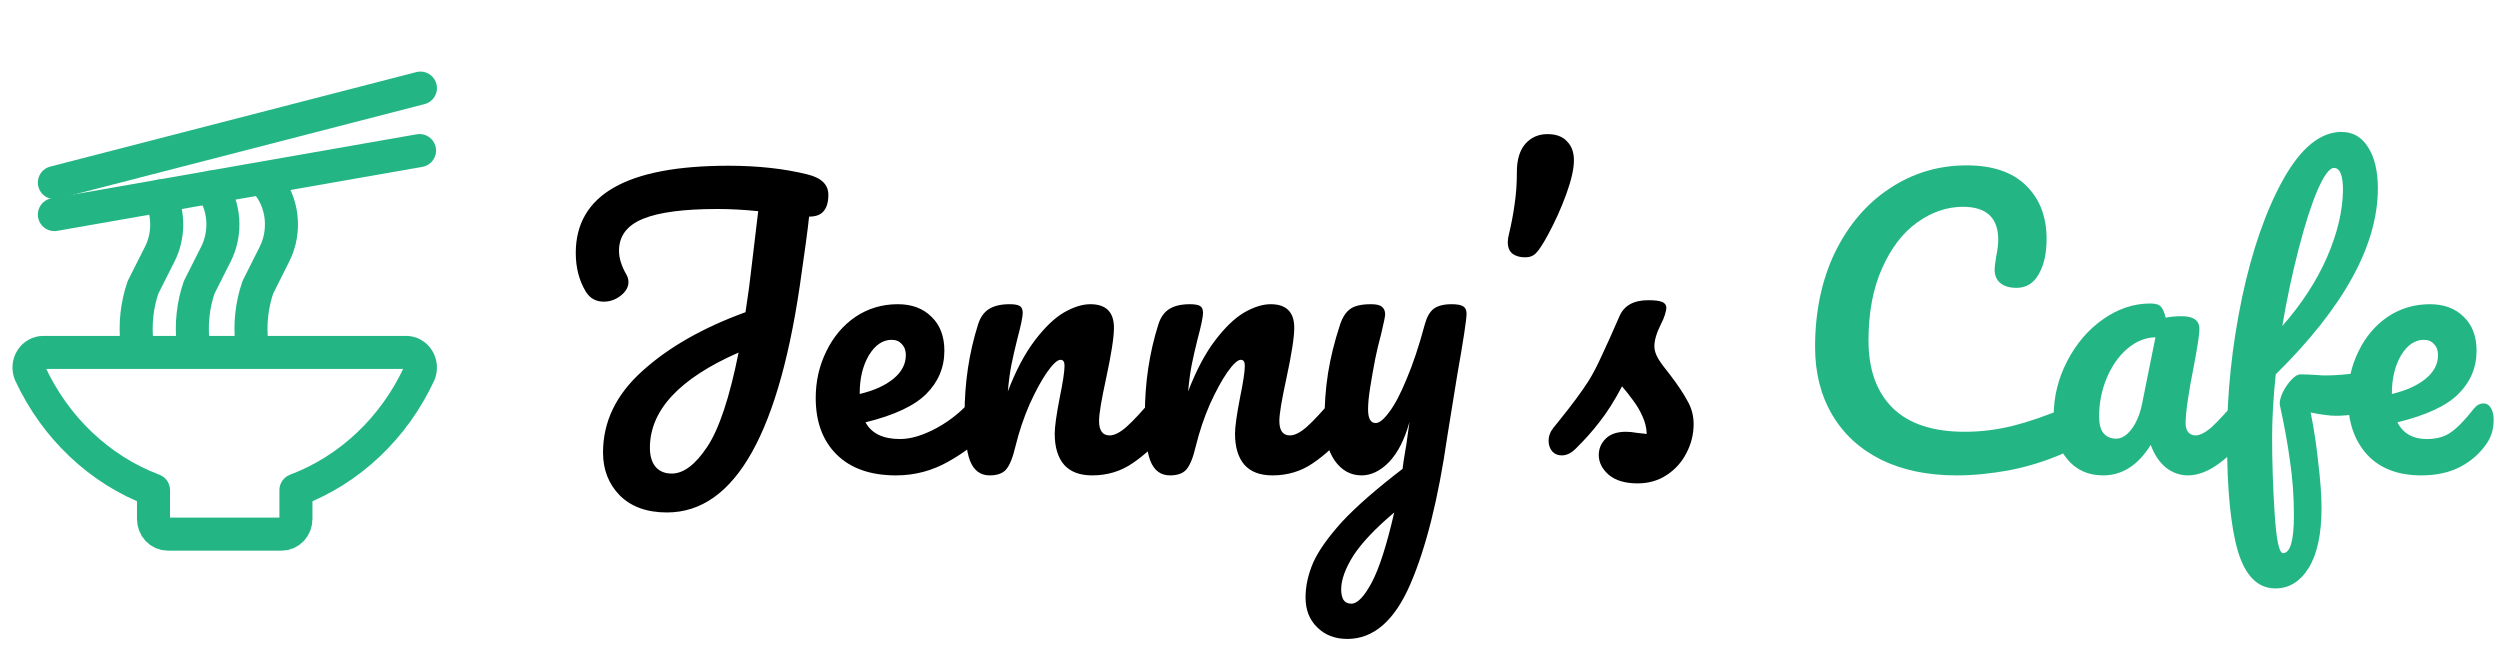
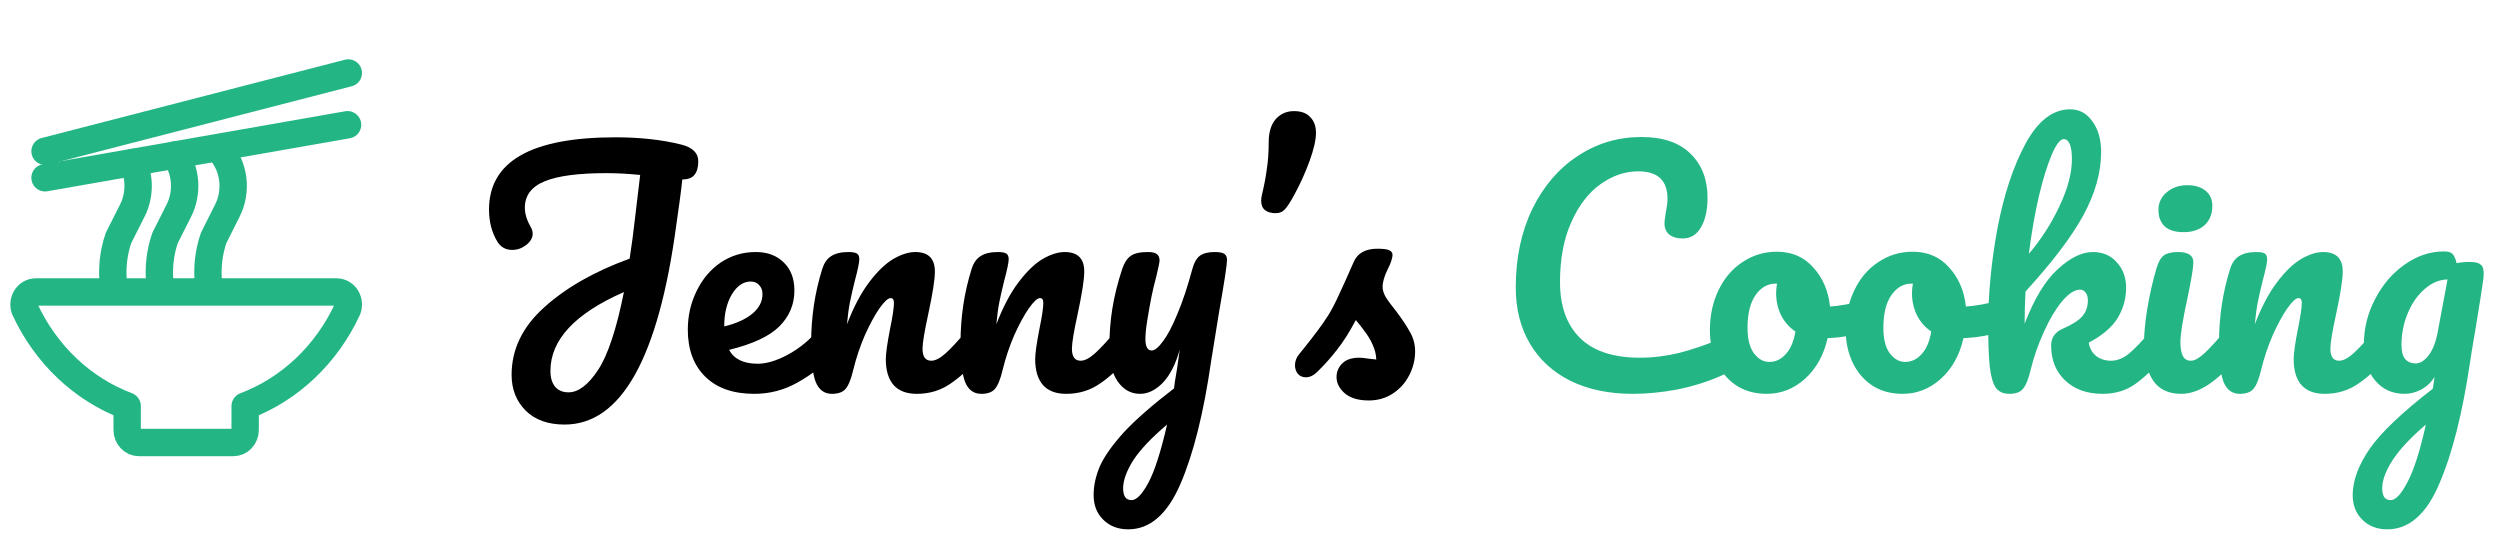
- <svg xmlns="http://www.w3.org/2000/svg" width="227" height="59" viewBox="0 0 227 59" fill="none">
-   <path d="M75.215 17.689C75.215 18.349 75.072 18.844 74.785 19.174C74.522 19.504 74.082 19.669 73.466 19.669C73.421 20.131 73.323 20.934 73.168 22.078C72.948 23.618 72.828 24.476 72.805 24.652C70.847 39.238 66.766 46.531 60.562 46.531C58.736 46.531 57.306 46.014 56.273 44.98C55.261 43.946 54.755 42.648 54.755 41.086C54.755 38.292 55.943 35.828 58.319 33.694C60.694 31.538 63.819 29.756 67.691 28.348C67.933 26.786 68.12 25.389 68.251 24.157L68.846 19.174C67.525 19.042 66.293 18.976 65.15 18.976C62.092 18.976 59.837 19.273 58.385 19.867C56.932 20.461 56.206 21.429 56.206 22.771C56.206 23.431 56.426 24.146 56.867 24.916C56.998 25.136 57.065 25.367 57.065 25.609C57.065 26.071 56.822 26.489 56.339 26.863C55.877 27.215 55.37 27.391 54.821 27.391C54.117 27.391 53.578 27.094 53.203 26.5C52.587 25.488 52.279 24.311 52.279 22.969C52.279 17.689 56.9 15.049 66.139 15.049C68.823 15.049 71.222 15.313 73.334 15.841C74.588 16.149 75.215 16.765 75.215 17.689ZM60.992 43C62.069 43 63.148 42.186 64.225 40.558C65.303 38.93 66.249 36.081 67.064 32.011C61.696 34.365 59.011 37.247 59.011 40.657C59.011 41.405 59.188 41.988 59.539 42.406C59.892 42.802 60.376 43 60.992 43ZM89.281 35.641C89.567 35.641 89.787 35.773 89.941 36.037C90.117 36.301 90.204 36.664 90.204 37.126C90.204 38.006 89.996 38.688 89.578 39.172C88.763 40.162 87.609 41.075 86.112 41.911C84.638 42.747 83.055 43.165 81.361 43.165C79.05 43.165 77.257 42.538 75.981 41.284C74.706 40.03 74.067 38.314 74.067 36.136C74.067 34.618 74.386 33.21 75.025 31.912C75.662 30.592 76.543 29.547 77.665 28.777C78.808 28.007 80.096 27.622 81.525 27.622C82.802 27.622 83.825 28.007 84.594 28.777C85.365 29.525 85.749 30.548 85.749 31.846C85.749 33.364 85.2 34.673 84.1 35.773C83.022 36.851 81.184 37.709 78.588 38.347C79.138 39.359 80.183 39.865 81.724 39.865C82.713 39.865 83.835 39.524 85.09 38.842C86.365 38.138 87.466 37.225 88.389 36.103C88.653 35.795 88.951 35.641 89.281 35.641ZM80.965 30.856C80.15 30.856 79.457 31.329 78.885 32.275C78.335 33.221 78.061 34.365 78.061 35.707V35.773C79.359 35.465 80.382 35.003 81.129 34.387C81.877 33.771 82.251 33.056 82.251 32.242C82.251 31.824 82.13 31.494 81.888 31.252C81.668 30.988 81.361 30.856 80.965 30.856ZM89.861 43.165C89.025 43.165 88.431 42.725 88.079 41.845C87.749 40.965 87.584 39.557 87.584 37.621C87.584 34.761 87.991 32.044 88.805 29.47C89.003 28.832 89.322 28.37 89.762 28.084C90.224 27.776 90.862 27.622 91.676 27.622C92.116 27.622 92.424 27.677 92.6 27.787C92.776 27.897 92.864 28.106 92.864 28.414C92.864 28.766 92.699 29.558 92.369 30.79C92.149 31.67 91.973 32.44 91.841 33.1C91.709 33.76 91.599 34.574 91.511 35.542C92.237 33.65 93.051 32.11 93.953 30.922C94.855 29.734 95.735 28.887 96.593 28.381C97.473 27.875 98.276 27.622 99.002 27.622C100.432 27.622 101.147 28.337 101.147 29.767C101.147 30.625 100.905 32.176 100.421 34.42C100.003 36.334 99.794 37.599 99.794 38.215C99.794 39.095 100.113 39.535 100.751 39.535C101.191 39.535 101.708 39.271 102.302 38.743C102.918 38.193 103.732 37.313 104.744 36.103C105.008 35.795 105.305 35.641 105.635 35.641C105.921 35.641 106.141 35.773 106.295 36.037C106.471 36.301 106.559 36.664 106.559 37.126C106.559 38.006 106.35 38.688 105.932 39.172C104.986 40.338 103.963 41.295 102.863 42.043C101.785 42.791 100.553 43.165 99.167 43.165C98.045 43.165 97.198 42.846 96.626 42.208C96.054 41.548 95.768 40.602 95.768 39.37C95.768 38.754 95.922 37.654 96.23 36.07C96.516 34.684 96.659 33.727 96.659 33.199C96.659 32.847 96.538 32.671 96.296 32.671C96.01 32.671 95.603 33.045 95.075 33.793C94.569 34.519 94.041 35.487 93.491 36.697C92.963 37.907 92.534 39.183 92.204 40.525C91.962 41.559 91.676 42.263 91.346 42.637C91.038 42.989 90.543 43.165 89.861 43.165ZM106.232 43.165C105.396 43.165 104.802 42.725 104.45 41.845C104.12 40.965 103.955 39.557 103.955 37.621C103.955 34.761 104.362 32.044 105.176 29.47C105.374 28.832 105.693 28.37 106.133 28.084C106.595 27.776 107.233 27.622 108.047 27.622C108.487 27.622 108.795 27.677 108.971 27.787C109.147 27.897 109.235 28.106 109.235 28.414C109.235 28.766 109.07 29.558 108.74 30.79C108.52 31.67 108.344 32.44 108.212 33.1C108.08 33.76 107.97 34.574 107.882 35.542C108.608 33.65 109.422 32.11 110.324 30.922C111.226 29.734 112.106 28.887 112.964 28.381C113.844 27.875 114.647 27.622 115.373 27.622C116.803 27.622 117.518 28.337 117.518 29.767C117.518 30.625 117.276 32.176 116.792 34.42C116.374 36.334 116.165 37.599 116.165 38.215C116.165 39.095 116.484 39.535 117.122 39.535C117.562 39.535 118.079 39.271 118.673 38.743C119.289 38.193 120.103 37.313 121.115 36.103C121.379 35.795 121.676 35.641 122.006 35.641C122.292 35.641 122.512 35.773 122.666 36.037C122.842 36.301 122.93 36.664 122.93 37.126C122.93 38.006 122.721 38.688 122.303 39.172C121.357 40.338 120.334 41.295 119.234 42.043C118.156 42.791 116.924 43.165 115.538 43.165C114.416 43.165 113.569 42.846 112.997 42.208C112.425 41.548 112.139 40.602 112.139 39.37C112.139 38.754 112.293 37.654 112.601 36.07C112.887 34.684 113.03 33.727 113.03 33.199C113.03 32.847 112.909 32.671 112.667 32.671C112.381 32.671 111.974 33.045 111.446 33.793C110.94 34.519 110.412 35.487 109.862 36.697C109.334 37.907 108.905 39.183 108.575 40.525C108.333 41.559 108.047 42.263 107.717 42.637C107.409 42.989 106.914 43.165 106.232 43.165ZM131.81 27.622C132.316 27.622 132.668 27.688 132.866 27.82C133.064 27.952 133.163 28.172 133.163 28.48C133.163 29.008 132.877 30.889 132.305 34.123C131.799 37.225 131.502 39.062 131.414 39.634C130.6 45.288 129.478 49.765 128.048 53.065C126.618 56.365 124.715 58.015 122.339 58.015C121.217 58.015 120.304 57.663 119.6 56.959C118.896 56.277 118.544 55.375 118.544 54.253C118.544 53.219 118.775 52.163 119.237 51.085C119.721 50.007 120.601 48.764 121.877 47.356C123.175 45.97 125.001 44.375 127.355 42.571L127.454 41.812C127.608 40.998 127.784 39.832 127.982 38.314C127.542 39.898 126.926 41.108 126.134 41.944C125.342 42.758 124.506 43.165 123.626 43.165C122.636 43.165 121.822 42.714 121.184 41.812C120.568 40.888 120.26 39.744 120.26 38.38C120.26 36.73 120.37 35.223 120.59 33.859C120.81 32.473 121.173 31.01 121.679 29.47C121.899 28.81 122.207 28.337 122.603 28.051C122.999 27.765 123.626 27.622 124.484 27.622C124.968 27.622 125.298 27.699 125.474 27.853C125.672 28.007 125.771 28.238 125.771 28.546C125.771 28.722 125.65 29.316 125.408 30.328C125.188 31.142 125.012 31.879 124.88 32.539C124.704 33.441 124.55 34.31 124.418 35.146C124.286 35.96 124.22 36.631 124.22 37.159C124.22 37.995 124.451 38.413 124.913 38.413C125.243 38.413 125.65 38.083 126.134 37.423C126.64 36.763 127.168 35.762 127.718 34.42C128.29 33.078 128.84 31.428 129.368 29.47C129.544 28.81 129.808 28.337 130.16 28.051C130.534 27.765 131.084 27.622 131.81 27.622ZM122.702 54.814C123.252 54.814 123.868 54.176 124.55 52.9C125.232 51.624 125.914 49.501 126.596 46.531C124.902 47.961 123.67 49.259 122.9 50.425C122.152 51.613 121.778 52.647 121.778 53.527C121.778 53.901 121.844 54.209 121.976 54.451C122.13 54.693 122.372 54.814 122.702 54.814ZM138.491 23.365C138.007 23.365 137.622 23.255 137.336 23.035C137.05 22.815 136.907 22.463 136.907 21.979C136.907 21.781 136.94 21.55 137.006 21.286C137.248 20.274 137.424 19.339 137.534 18.481C137.666 17.623 137.732 16.666 137.732 15.61C137.732 14.51 137.985 13.663 138.491 13.069C139.019 12.475 139.69 12.178 140.504 12.178C141.296 12.178 141.89 12.398 142.286 12.838C142.704 13.256 142.913 13.828 142.913 14.554C142.913 15.324 142.682 16.347 142.22 17.623C141.758 18.899 141.197 20.142 140.537 21.352C140.097 22.166 139.745 22.705 139.481 22.969C139.239 23.233 138.909 23.365 138.491 23.365ZM148.699 43.891C147.555 43.891 146.675 43.627 146.059 43.099C145.465 42.571 145.168 41.977 145.168 41.317C145.168 40.745 145.377 40.25 145.795 39.832C146.213 39.414 146.829 39.205 147.643 39.205C147.929 39.205 148.259 39.238 148.633 39.304C149.029 39.348 149.326 39.381 149.524 39.403C149.502 38.831 149.37 38.292 149.128 37.786C148.908 37.28 148.622 36.796 148.27 36.334C147.918 35.85 147.588 35.432 147.28 35.08C146.598 36.378 145.916 37.456 145.234 38.314C144.574 39.172 143.848 39.986 143.056 40.756C142.66 41.152 142.242 41.35 141.802 41.35C141.45 41.35 141.164 41.229 140.944 40.987C140.724 40.723 140.614 40.404 140.614 40.03C140.614 39.59 140.768 39.183 141.076 38.809L141.505 38.281C142.715 36.785 143.628 35.553 144.244 34.585C144.64 33.947 145.036 33.188 145.432 32.308C145.85 31.428 146.389 30.229 147.049 28.711C147.467 27.743 148.336 27.259 149.656 27.259C150.272 27.259 150.701 27.314 150.943 27.424C151.185 27.534 151.306 27.71 151.306 27.952C151.306 28.084 151.262 28.293 151.174 28.579C151.086 28.865 150.965 29.151 150.811 29.437C150.415 30.229 150.217 30.9 150.217 31.45C150.217 31.78 150.327 32.143 150.547 32.539C150.789 32.935 151.152 33.43 151.636 34.024C152.34 34.948 152.868 35.74 153.22 36.4C153.594 37.038 153.781 37.742 153.781 38.512C153.781 39.436 153.561 40.316 153.121 41.152C152.703 41.966 152.109 42.626 151.339 43.132C150.569 43.638 149.689 43.891 148.699 43.891Z" fill="black" />
-   <path d="M177.646 43.165C175.028 43.165 172.751 42.692 170.815 41.746C168.879 40.778 167.394 39.414 166.36 37.654C165.326 35.894 164.809 33.848 164.809 31.516C164.809 28.282 165.414 25.411 166.624 22.903C167.856 20.395 169.517 18.459 171.607 17.095C173.697 15.709 176.018 15.016 178.57 15.016C180.946 15.016 182.75 15.632 183.982 16.864C185.214 18.074 185.83 19.68 185.83 21.682C185.83 23.024 185.588 24.102 185.104 24.916C184.642 25.73 183.971 26.137 183.091 26.137C182.475 26.137 181.991 25.994 181.639 25.708C181.287 25.422 181.111 25.004 181.111 24.454C181.111 24.256 181.155 23.893 181.243 23.365C181.375 22.705 181.441 22.177 181.441 21.781C181.441 19.779 180.374 18.778 178.24 18.778C176.788 18.778 175.402 19.251 174.082 20.197C172.762 21.143 171.695 22.54 170.881 24.388C170.067 26.214 169.66 28.392 169.66 30.922C169.66 33.562 170.397 35.608 171.871 37.06C173.345 38.49 175.523 39.205 178.405 39.205C179.835 39.205 181.276 39.029 182.728 38.677C184.202 38.303 185.83 37.742 187.612 36.994C187.942 36.862 188.217 36.796 188.437 36.796C188.789 36.796 189.053 36.928 189.229 37.192C189.405 37.456 189.493 37.797 189.493 38.215C189.493 39.557 188.767 40.547 187.315 41.185C185.753 41.867 184.125 42.373 182.431 42.703C180.759 43.011 179.164 43.165 177.646 43.165ZM190.963 43.165C189.599 43.165 188.51 42.67 187.696 41.68C186.882 40.69 186.475 39.392 186.475 37.786C186.475 36.026 186.882 34.365 187.696 32.803C188.51 31.219 189.588 29.954 190.93 29.008C192.294 28.04 193.735 27.556 195.253 27.556C195.737 27.556 196.056 27.655 196.21 27.853C196.386 28.029 196.529 28.359 196.639 28.843C197.101 28.755 197.585 28.711 198.091 28.711C199.169 28.711 199.708 29.096 199.708 29.866C199.708 30.328 199.543 31.428 199.213 33.166C198.707 35.696 198.454 37.456 198.454 38.446C198.454 38.776 198.531 39.04 198.685 39.238C198.861 39.436 199.081 39.535 199.345 39.535C199.763 39.535 200.269 39.271 200.863 38.743C201.457 38.193 202.26 37.313 203.272 36.103C203.536 35.795 203.833 35.641 204.163 35.641C204.449 35.641 204.669 35.773 204.823 36.037C204.999 36.301 205.087 36.664 205.087 37.126C205.087 38.006 204.878 38.688 204.46 39.172C203.558 40.294 202.601 41.24 201.589 42.01C200.577 42.78 199.598 43.165 198.652 43.165C197.926 43.165 197.255 42.923 196.639 42.439C196.045 41.933 195.594 41.251 195.286 40.393C194.142 42.241 192.701 43.165 190.963 43.165ZM192.151 39.832C192.635 39.832 193.097 39.546 193.537 38.974C193.977 38.402 194.296 37.643 194.494 36.697L195.715 30.625C194.791 30.647 193.933 30.999 193.141 31.681C192.371 32.341 191.755 33.221 191.293 34.321C190.831 35.421 190.6 36.587 190.6 37.819C190.6 38.501 190.732 39.007 190.996 39.337C191.282 39.667 191.667 39.832 192.151 39.832ZM215.25 33.76C215.866 33.76 216.174 34.222 216.174 35.146C216.174 36.884 214.81 37.753 212.082 37.753C211.554 37.753 210.795 37.654 209.805 37.456C210.091 38.82 210.322 40.338 210.498 42.01C210.696 43.66 210.795 45.024 210.795 46.102C210.795 48.478 210.41 50.293 209.64 51.547C208.87 52.801 207.858 53.428 206.604 53.428C205.02 53.428 203.887 52.306 203.205 50.062C202.545 47.818 202.215 44.43 202.215 39.898C202.215 35.674 202.666 31.395 203.568 27.061C204.492 22.705 205.746 19.108 207.33 16.27C208.936 13.41 210.696 11.98 212.61 11.98C213.644 11.98 214.447 12.442 215.019 13.366C215.613 14.29 215.91 15.533 215.91 17.095C215.91 22.265 212.819 27.897 206.637 33.991C206.417 36.147 206.307 38.039 206.307 39.667C206.307 41.933 206.384 44.254 206.538 46.63C206.692 49.028 206.945 50.227 207.297 50.227C207.957 50.227 208.287 49.083 208.287 46.795C208.287 45.079 208.166 43.418 207.924 41.812C207.704 40.206 207.396 38.512 207 36.73C206.978 36.444 207.066 36.081 207.264 35.641C207.484 35.201 207.748 34.816 208.056 34.486C208.364 34.156 208.639 33.991 208.881 33.991C209.321 33.991 209.849 34.013 210.465 34.057C210.663 34.079 210.894 34.09 211.158 34.09C212.038 34.09 213.017 34.013 214.095 33.859C214.271 33.837 214.458 33.815 214.656 33.793C214.854 33.771 215.052 33.76 215.25 33.76ZM211.917 15.247C211.521 15.247 211.026 15.918 210.432 17.26C209.86 18.602 209.288 20.384 208.716 22.606C208.144 24.806 207.649 27.138 207.231 29.602C208.991 27.6 210.344 25.521 211.29 23.365C212.236 21.187 212.72 19.152 212.742 17.26C212.742 15.918 212.467 15.247 211.917 15.247ZM225.499 36.631C225.785 36.631 226.005 36.763 226.159 37.027C226.335 37.291 226.423 37.654 226.423 38.116C226.423 38.908 226.236 39.59 225.862 40.162C225.246 41.108 224.432 41.845 223.42 42.373C222.43 42.901 221.242 43.165 219.856 43.165C217.744 43.165 216.105 42.538 214.939 41.284C213.773 40.008 213.19 38.292 213.19 36.136C213.19 34.618 213.509 33.21 214.147 31.912C214.785 30.592 215.665 29.547 216.787 28.777C217.931 28.007 219.218 27.622 220.648 27.622C221.924 27.622 222.947 28.007 223.717 28.777C224.487 29.525 224.872 30.548 224.872 31.846C224.872 33.364 224.322 34.673 223.222 35.773C222.144 36.851 220.296 37.709 217.678 38.347C218.206 39.359 219.097 39.865 220.351 39.865C221.253 39.865 221.99 39.656 222.562 39.238C223.156 38.82 223.838 38.116 224.608 37.126C224.872 36.796 225.169 36.631 225.499 36.631ZM220.087 30.856C219.273 30.856 218.58 31.329 218.008 32.275C217.458 33.221 217.183 34.365 217.183 35.707V35.773C218.481 35.465 219.504 35.003 220.252 34.387C221 33.771 221.374 33.056 221.374 32.242C221.374 31.824 221.253 31.494 221.011 31.252C220.791 30.988 220.483 30.856 220.087 30.856Z" fill="#23B684" />
+ <svg xmlns="http://www.w3.org/2000/svg" width="274" height="59" viewBox="0 0 274 59" fill="none">
+   <path d="M76.531 17.689C76.531 18.349 76.388 18.844 76.102 19.174C75.838 19.504 75.398 19.669 74.782 19.669C74.738 20.131 74.639 20.934 74.485 22.078C74.265 23.618 74.144 24.476 74.122 24.652C72.164 39.238 68.083 46.531 61.879 46.531C60.053 46.531 58.623 46.014 57.589 44.98C56.577 43.946 56.071 42.648 56.071 41.086C56.071 38.292 57.259 35.828 59.635 33.694C62.011 31.538 65.135 29.756 69.007 28.348C69.249 26.786 69.436 25.389 69.568 24.157L70.162 19.174C68.842 19.042 67.61 18.976 66.466 18.976C63.408 18.976 61.153 19.273 59.701 19.867C58.249 20.461 57.523 21.429 57.523 22.771C57.523 23.431 57.743 24.146 58.183 24.916C58.315 25.136 58.381 25.367 58.381 25.609C58.381 26.071 58.139 26.489 57.655 26.863C57.193 27.215 56.687 27.391 56.137 27.391C55.433 27.391 54.894 27.094 54.52 26.5C53.904 25.488 53.596 24.311 53.596 22.969C53.596 17.689 58.216 15.049 67.456 15.049C70.14 15.049 72.538 15.313 74.65 15.841C75.904 16.149 76.531 16.765 76.531 17.689ZM62.308 43C63.386 43 64.464 42.186 65.542 40.558C66.62 38.93 67.566 36.081 68.38 32.011C63.012 34.365 60.328 37.247 60.328 40.657C60.328 41.405 60.504 41.988 60.856 42.406C61.208 42.802 61.692 43 62.308 43ZM90.597 35.641C90.883 35.641 91.103 35.773 91.257 36.037C91.433 36.301 91.521 36.664 91.521 37.126C91.521 38.006 91.312 38.688 90.894 39.172C90.08 40.162 88.925 41.075 87.429 41.911C85.955 42.747 84.371 43.165 82.677 43.165C80.367 43.165 78.574 42.538 77.298 41.284C76.022 40.03 75.384 38.314 75.384 36.136C75.384 34.618 75.703 33.21 76.341 31.912C76.979 30.592 77.859 29.547 78.981 28.777C80.125 28.007 81.412 27.622 82.842 27.622C84.118 27.622 85.141 28.007 85.911 28.777C86.681 29.525 87.066 30.548 87.066 31.846C87.066 33.364 86.516 34.673 85.416 35.773C84.338 36.851 82.501 37.709 79.905 38.347C80.455 39.359 81.5 39.865 83.04 39.865C84.03 39.865 85.152 39.524 86.406 38.842C87.682 38.138 88.782 37.225 89.706 36.103C89.97 35.795 90.267 35.641 90.597 35.641ZM82.281 30.856C81.467 30.856 80.774 31.329 80.202 32.275C79.652 33.221 79.377 34.365 79.377 35.707V35.773C80.675 35.465 81.698 35.003 82.446 34.387C83.194 33.771 83.568 33.056 83.568 32.242C83.568 31.824 83.447 31.494 83.205 31.252C82.985 30.988 82.677 30.856 82.281 30.856ZM91.177 43.165C90.341 43.165 89.748 42.725 89.395 41.845C89.066 40.965 88.9 39.557 88.9 37.621C88.9 34.761 89.308 32.044 90.121 29.47C90.32 28.832 90.638 28.37 91.079 28.084C91.54 27.776 92.178 27.622 92.993 27.622C93.433 27.622 93.74 27.677 93.916 27.787C94.093 27.897 94.18 28.106 94.18 28.414C94.18 28.766 94.016 29.558 93.686 30.79C93.466 31.67 93.29 32.44 93.157 33.1C93.025 33.76 92.915 34.574 92.828 35.542C93.553 33.65 94.368 32.11 95.269 30.922C96.171 29.734 97.052 28.887 97.909 28.381C98.79 27.875 99.593 27.622 100.318 27.622C101.748 27.622 102.463 28.337 102.463 29.767C102.463 30.625 102.221 32.176 101.737 34.42C101.319 36.334 101.11 37.599 101.11 38.215C101.11 39.095 101.429 39.535 102.067 39.535C102.507 39.535 103.024 39.271 103.618 38.743C104.234 38.193 105.048 37.313 106.06 36.103C106.324 35.795 106.621 35.641 106.951 35.641C107.237 35.641 107.457 35.773 107.611 36.037C107.787 36.301 107.875 36.664 107.875 37.126C107.875 38.006 107.666 38.688 107.248 39.172C106.302 40.338 105.279 41.295 104.179 42.043C103.101 42.791 101.869 43.165 100.483 43.165C99.362 43.165 98.514 42.846 97.942 42.208C97.371 41.548 97.085 40.602 97.085 39.37C97.085 38.754 97.239 37.654 97.546 36.07C97.832 34.684 97.975 33.727 97.975 33.199C97.975 32.847 97.855 32.671 97.612 32.671C97.326 32.671 96.919 33.045 96.391 33.793C95.885 34.519 95.358 35.487 94.808 36.697C94.279 37.907 93.85 39.183 93.52 40.525C93.278 41.559 92.993 42.263 92.662 42.637C92.355 42.989 91.859 43.165 91.177 43.165ZM107.549 43.165C106.713 43.165 106.119 42.725 105.767 41.845C105.437 40.965 105.272 39.557 105.272 37.621C105.272 34.761 105.679 32.044 106.493 29.47C106.691 28.832 107.01 28.37 107.45 28.084C107.912 27.776 108.55 27.622 109.364 27.622C109.804 27.622 110.112 27.677 110.288 27.787C110.464 27.897 110.552 28.106 110.552 28.414C110.552 28.766 110.387 29.558 110.057 30.79C109.837 31.67 109.661 32.44 109.529 33.1C109.397 33.76 109.287 34.574 109.199 35.542C109.925 33.65 110.739 32.11 111.641 30.922C112.543 29.734 113.423 28.887 114.281 28.381C115.161 27.875 115.964 27.622 116.69 27.622C118.12 27.622 118.835 28.337 118.835 29.767C118.835 30.625 118.593 32.176 118.109 34.42C117.691 36.334 117.482 37.599 117.482 38.215C117.482 39.095 117.801 39.535 118.439 39.535C118.879 39.535 119.396 39.271 119.99 38.743C120.606 38.193 121.42 37.313 122.432 36.103C122.696 35.795 122.993 35.641 123.323 35.641C123.609 35.641 123.829 35.773 123.983 36.037C124.159 36.301 124.247 36.664 124.247 37.126C124.247 38.006 124.038 38.688 123.62 39.172C122.674 40.338 121.651 41.295 120.551 42.043C119.473 42.791 118.241 43.165 116.855 43.165C115.733 43.165 114.886 42.846 114.314 42.208C113.742 41.548 113.456 40.602 113.456 39.37C113.456 38.754 113.61 37.654 113.918 36.07C114.204 34.684 114.347 33.727 114.347 33.199C114.347 32.847 114.226 32.671 113.984 32.671C113.698 32.671 113.291 33.045 112.763 33.793C112.257 34.519 111.729 35.487 111.179 36.697C110.651 37.907 110.222 39.183 109.892 40.525C109.65 41.559 109.364 42.263 109.034 42.637C108.726 42.989 108.231 43.165 107.549 43.165ZM133.127 27.622C133.633 27.622 133.985 27.688 134.183 27.82C134.381 27.952 134.48 28.172 134.48 28.48C134.48 29.008 134.194 30.889 133.622 34.123C133.116 37.225 132.819 39.062 132.731 39.634C131.917 45.288 130.795 49.765 129.365 53.065C127.935 56.365 126.032 58.015 123.656 58.015C122.534 58.015 121.621 57.663 120.917 56.959C120.213 56.277 119.861 55.375 119.861 54.253C119.861 53.219 120.092 52.163 120.554 51.085C121.038 50.007 121.918 48.764 123.194 47.356C124.492 45.97 126.318 44.375 128.672 42.571L128.771 41.812C128.925 40.998 129.101 39.832 129.299 38.314C128.859 39.898 128.243 41.108 127.451 41.944C126.659 42.758 125.823 43.165 124.943 43.165C123.953 43.165 123.139 42.714 122.501 41.812C121.885 40.888 121.577 39.744 121.577 38.38C121.577 36.73 121.687 35.223 121.907 33.859C122.127 32.473 122.49 31.01 122.996 29.47C123.216 28.81 123.524 28.337 123.92 28.051C124.316 27.765 124.943 27.622 125.801 27.622C126.285 27.622 126.615 27.699 126.791 27.853C126.989 28.007 127.088 28.238 127.088 28.546C127.088 28.722 126.967 29.316 126.725 30.328C126.505 31.142 126.329 31.879 126.197 32.539C126.021 33.441 125.867 34.31 125.735 35.146C125.603 35.96 125.537 36.631 125.537 37.159C125.537 37.995 125.768 38.413 126.23 38.413C126.56 38.413 126.967 38.083 127.451 37.423C127.957 36.763 128.485 35.762 129.035 34.42C129.607 33.078 130.157 31.428 130.685 29.47C130.861 28.81 131.125 28.337 131.477 28.051C131.851 27.765 132.401 27.622 133.127 27.622ZM124.019 54.814C124.569 54.814 125.185 54.176 125.867 52.9C126.549 51.624 127.231 49.501 127.913 46.531C126.219 47.961 124.987 49.259 124.217 50.425C123.469 51.613 123.095 52.647 123.095 53.527C123.095 53.901 123.161 54.209 123.293 54.451C123.447 54.693 123.689 54.814 124.019 54.814ZM139.808 23.365C139.324 23.365 138.939 23.255 138.653 23.035C138.367 22.815 138.224 22.463 138.224 21.979C138.224 21.781 138.257 21.55 138.323 21.286C138.565 20.274 138.741 19.339 138.851 18.481C138.983 17.623 139.049 16.666 139.049 15.61C139.049 14.51 139.302 13.663 139.808 13.069C140.336 12.475 141.007 12.178 141.821 12.178C142.613 12.178 143.207 12.398 143.603 12.838C144.021 13.256 144.23 13.828 144.23 14.554C144.23 15.324 143.999 16.347 143.537 17.623C143.075 18.899 142.514 20.142 141.854 21.352C141.414 22.166 141.062 22.705 140.798 22.969C140.556 23.233 140.226 23.365 139.808 23.365ZM150.015 43.891C148.871 43.891 147.991 43.627 147.375 43.099C146.781 42.571 146.484 41.977 146.484 41.317C146.484 40.745 146.693 40.25 147.111 39.832C147.529 39.414 148.145 39.205 148.959 39.205C149.245 39.205 149.575 39.238 149.949 39.304C150.345 39.348 150.642 39.381 150.84 39.403C150.818 38.831 150.686 38.292 150.444 37.786C150.224 37.28 149.938 36.796 149.586 36.334C149.234 35.85 148.904 35.432 148.596 35.08C147.914 36.378 147.232 37.456 146.55 38.314C145.89 39.172 145.164 39.986 144.372 40.756C143.976 41.152 143.558 41.35 143.118 41.35C142.766 41.35 142.48 41.229 142.26 40.987C142.04 40.723 141.93 40.404 141.93 40.03C141.93 39.59 142.084 39.183 142.392 38.809L142.821 38.281C144.031 36.785 144.944 35.553 145.56 34.585C145.956 33.947 146.352 33.188 146.748 32.308C147.166 31.428 147.705 30.229 148.365 28.711C148.783 27.743 149.652 27.259 150.972 27.259C151.588 27.259 152.017 27.314 152.259 27.424C152.501 27.534 152.622 27.71 152.622 27.952C152.622 28.084 152.578 28.293 152.49 28.579C152.402 28.865 152.281 29.151 152.127 29.437C151.731 30.229 151.533 30.9 151.533 31.45C151.533 31.78 151.643 32.143 151.863 32.539C152.105 32.935 152.468 33.43 152.952 34.024C153.656 34.948 154.184 35.74 154.536 36.4C154.91 37.038 155.097 37.742 155.097 38.512C155.097 39.436 154.877 40.316 154.437 41.152C154.019 41.966 153.425 42.626 152.655 43.132C151.885 43.638 151.005 43.891 150.015 43.891Z" fill="black" />
+   <path d="M178.963 43.165C176.345 43.165 174.068 42.692 172.132 41.746C170.196 40.778 168.711 39.414 167.677 37.654C166.643 35.894 166.126 33.848 166.126 31.516C166.126 28.282 166.731 25.411 167.941 22.903C169.173 20.395 170.834 18.459 172.924 17.095C175.014 15.709 177.335 15.016 179.887 15.016C182.263 15.016 184.067 15.632 185.299 16.864C186.531 18.074 187.147 19.68 187.147 21.682C187.147 23.024 186.905 24.102 186.421 24.916C185.959 25.73 185.288 26.137 184.408 26.137C183.792 26.137 183.308 25.994 182.956 25.708C182.604 25.422 182.428 25.004 182.428 24.454C182.428 24.256 182.472 23.893 182.56 23.365C182.692 22.705 182.758 22.177 182.758 21.781C182.758 19.779 181.691 18.778 179.557 18.778C178.105 18.778 176.719 19.251 175.399 20.197C174.079 21.143 173.012 22.54 172.198 24.388C171.384 26.214 170.977 28.392 170.977 30.922C170.977 33.562 171.714 35.608 173.188 37.06C174.662 38.49 176.84 39.205 179.722 39.205C181.152 39.205 182.593 39.029 184.045 38.677C185.519 38.303 187.147 37.742 188.929 36.994C189.259 36.862 189.534 36.796 189.754 36.796C190.106 36.796 190.37 36.928 190.546 37.192C190.722 37.456 190.81 37.797 190.81 38.215C190.81 39.557 190.084 40.547 188.632 41.185C187.07 41.867 185.442 42.373 183.748 42.703C182.076 43.011 180.481 43.165 178.963 43.165ZM204.729 32.869C205.015 32.869 205.235 33.012 205.389 33.298C205.543 33.584 205.62 33.947 205.62 34.387C205.62 35.443 205.301 36.07 204.663 36.268C203.343 36.73 201.891 36.994 200.307 37.06C199.889 38.908 199.064 40.393 197.832 41.515C196.6 42.615 195.203 43.165 193.641 43.165C192.321 43.165 191.188 42.846 190.242 42.208C189.318 41.57 188.614 40.723 188.13 39.667C187.646 38.611 187.404 37.467 187.404 36.235C187.404 34.563 187.723 33.078 188.361 31.78C188.999 30.46 189.879 29.437 191.001 28.711C192.123 27.963 193.366 27.589 194.73 27.589C196.402 27.589 197.744 28.172 198.756 29.338C199.79 30.482 200.395 31.901 200.571 33.595C201.605 33.529 202.837 33.309 204.267 32.935C204.443 32.891 204.597 32.869 204.729 32.869ZM193.905 39.667C194.609 39.667 195.214 39.381 195.72 38.809C196.248 38.237 196.6 37.412 196.776 36.334C196.094 35.872 195.566 35.267 195.192 34.519C194.84 33.771 194.664 32.979 194.664 32.143C194.664 31.791 194.697 31.439 194.763 31.087H194.598C193.718 31.087 192.981 31.516 192.387 32.374C191.815 33.21 191.529 34.398 191.529 35.938C191.529 37.148 191.76 38.072 192.222 38.71C192.706 39.348 193.267 39.667 193.905 39.667ZM219.618 32.869C219.904 32.869 220.124 33.012 220.278 33.298C220.432 33.584 220.509 33.947 220.509 34.387C220.509 35.443 220.19 36.07 219.552 36.268C218.232 36.73 216.78 36.994 215.196 37.06C214.778 38.908 213.953 40.393 212.721 41.515C211.489 42.615 210.092 43.165 208.53 43.165C207.21 43.165 206.077 42.846 205.131 42.208C204.207 41.57 203.503 40.723 203.019 39.667C202.535 38.611 202.293 37.467 202.293 36.235C202.293 34.563 202.612 33.078 203.25 31.78C203.888 30.46 204.768 29.437 205.89 28.711C207.012 27.963 208.255 27.589 209.619 27.589C211.291 27.589 212.633 28.172 213.645 29.338C214.679 30.482 215.284 31.901 215.46 33.595C216.494 33.529 217.726 33.309 219.156 32.935C219.332 32.891 219.486 32.869 219.618 32.869ZM208.794 39.667C209.498 39.667 210.103 39.381 210.609 38.809C211.137 38.237 211.489 37.412 211.665 36.334C210.983 35.872 210.455 35.267 210.081 34.519C209.729 33.771 209.553 32.979 209.553 32.143C209.553 31.791 209.586 31.439 209.652 31.087H209.487C208.607 31.087 207.87 31.516 207.276 32.374C206.704 33.21 206.418 34.398 206.418 35.938C206.418 37.148 206.649 38.072 207.111 38.71C207.595 39.348 208.156 39.667 208.794 39.667ZM236.75 35.641C237.036 35.641 237.256 35.773 237.41 36.037C237.586 36.301 237.674 36.664 237.674 37.126C237.674 38.006 237.465 38.688 237.047 39.172C236.057 40.382 235.056 41.35 234.044 42.076C233.032 42.802 231.833 43.165 230.447 43.165C228.753 43.165 227.389 42.681 226.355 41.713C225.321 40.745 224.804 39.458 224.804 37.852C224.804 36.994 225.244 36.378 226.124 36.004C227.092 35.586 227.785 35.146 228.203 34.684C228.621 34.2 228.83 33.617 228.83 32.935C228.83 32.539 228.742 32.242 228.566 32.044C228.412 31.846 228.214 31.747 227.972 31.747C227.378 31.747 226.718 32.176 225.992 33.034C225.288 33.892 224.628 35.003 224.012 36.367C223.396 37.709 222.912 39.095 222.56 40.525C222.318 41.559 222.032 42.263 221.702 42.637C221.394 42.989 220.899 43.165 220.217 43.165C219.535 43.165 219.029 42.923 218.699 42.439C218.391 41.933 218.182 41.163 218.072 40.129C217.962 39.095 217.907 37.577 217.907 35.575C217.907 32.187 218.248 28.656 218.93 24.982C219.634 21.308 220.657 18.228 221.999 15.742C223.363 13.234 224.991 11.98 226.883 11.98C227.895 11.98 228.709 12.42 229.325 13.3C229.963 14.158 230.282 15.28 230.282 16.666C230.282 18.888 229.633 21.198 228.335 23.596C227.037 25.972 224.925 28.755 221.999 31.945C221.933 33.089 221.9 34.266 221.9 35.476C222.956 32.726 224.166 30.735 225.53 29.503C226.894 28.249 228.17 27.622 229.358 27.622C230.458 27.622 231.338 27.996 231.998 28.744C232.68 29.492 233.021 30.416 233.021 31.516C233.021 32.726 232.713 33.837 232.097 34.849C231.481 35.861 230.425 36.763 228.929 37.555C229.017 38.149 229.281 38.633 229.721 39.007C230.183 39.359 230.733 39.535 231.371 39.535C232.053 39.535 232.713 39.271 233.351 38.743C233.989 38.215 234.825 37.335 235.859 36.103C236.123 35.795 236.42 35.641 236.75 35.641ZM226.19 15.247C225.794 15.247 225.354 15.819 224.87 16.963C224.386 18.085 223.913 19.614 223.451 21.55C223.011 23.464 222.648 25.554 222.362 27.82C223.726 26.214 224.848 24.465 225.728 22.573C226.63 20.681 227.081 18.965 227.081 17.425C227.081 16.721 227.004 16.182 226.85 15.808C226.696 15.434 226.476 15.247 226.19 15.247ZM239.337 25.444C238.413 25.444 237.72 25.235 237.258 24.817C236.796 24.377 236.565 23.772 236.565 23.002C236.565 22.232 236.862 21.594 237.456 21.088C238.072 20.56 238.831 20.296 239.733 20.296C240.547 20.296 241.207 20.494 241.713 20.89C242.219 21.286 242.472 21.847 242.472 22.573C242.472 23.453 242.186 24.157 241.614 24.685C241.042 25.191 240.283 25.444 239.337 25.444ZM239.073 43.165C237.643 43.165 236.598 42.659 235.938 41.647C235.3 40.635 234.981 39.293 234.981 37.621C234.981 36.631 235.102 35.366 235.344 33.826C235.608 32.264 235.938 30.812 236.334 29.47C236.532 28.766 236.796 28.282 237.126 28.018C237.456 27.754 237.984 27.622 238.71 27.622C239.832 27.622 240.393 27.996 240.393 28.744C240.393 29.294 240.184 30.57 239.766 32.572C239.238 34.992 238.974 36.631 238.974 37.489C238.974 38.149 239.062 38.655 239.238 39.007C239.414 39.359 239.711 39.535 240.129 39.535C240.525 39.535 241.02 39.26 241.614 38.71C242.208 38.16 243 37.291 243.99 36.103C244.254 35.795 244.551 35.641 244.881 35.641C245.167 35.641 245.387 35.773 245.541 36.037C245.717 36.301 245.805 36.664 245.805 37.126C245.805 38.006 245.596 38.688 245.178 39.172C243 41.834 240.965 43.165 239.073 43.165ZM245.478 43.165C244.642 43.165 244.048 42.725 243.696 41.845C243.366 40.965 243.201 39.557 243.201 37.621C243.201 34.761 243.608 32.044 244.422 29.47C244.62 28.832 244.939 28.37 245.379 28.084C245.841 27.776 246.479 27.622 247.293 27.622C247.733 27.622 248.041 27.677 248.217 27.787C248.393 27.897 248.481 28.106 248.481 28.414C248.481 28.766 248.316 29.558 247.986 30.79C247.766 31.67 247.59 32.44 247.458 33.1C247.326 33.76 247.216 34.574 247.128 35.542C247.854 33.65 248.668 32.11 249.57 30.922C250.472 29.734 251.352 28.887 252.21 28.381C253.09 27.875 253.893 27.622 254.619 27.622C256.049 27.622 256.764 28.337 256.764 29.767C256.764 30.625 256.522 32.176 256.038 34.42C255.62 36.334 255.411 37.599 255.411 38.215C255.411 39.095 255.73 39.535 256.368 39.535C256.808 39.535 257.325 39.271 257.919 38.743C258.535 38.193 259.349 37.313 260.361 36.103C260.625 35.795 260.922 35.641 261.252 35.641C261.538 35.641 261.758 35.773 261.912 36.037C262.088 36.301 262.176 36.664 262.176 37.126C262.176 38.006 261.967 38.688 261.549 39.172C260.603 40.338 259.58 41.295 258.48 42.043C257.402 42.791 256.17 43.165 254.784 43.165C253.662 43.165 252.815 42.846 252.243 42.208C251.671 41.548 251.385 40.602 251.385 39.37C251.385 38.754 251.539 37.654 251.847 36.07C252.133 34.684 252.276 33.727 252.276 33.199C252.276 32.847 252.155 32.671 251.913 32.671C251.627 32.671 251.22 33.045 250.692 33.793C250.186 34.519 249.658 35.487 249.108 36.697C248.58 37.907 248.151 39.183 247.821 40.525C247.579 41.559 247.293 42.263 246.963 42.637C246.655 42.989 246.16 43.165 245.478 43.165ZM270.693 28.711C271.243 28.711 271.628 28.799 271.848 28.975C272.09 29.129 272.211 29.448 272.211 29.932C272.211 30.196 272.2 30.405 272.178 30.559C272.09 31.241 271.815 33.001 271.353 35.839C271.023 37.753 270.814 39.018 270.726 39.634C269.89 45.31 268.757 49.787 267.327 53.065C265.919 56.365 264.027 58.015 261.651 58.015C260.529 58.015 259.616 57.663 258.912 56.959C258.208 56.277 257.856 55.375 257.856 54.253C257.856 52.691 258.472 51.008 259.704 49.204C260.936 47.422 263.246 45.222 266.634 42.604L266.832 41.317C266.458 41.911 265.963 42.373 265.347 42.703C264.753 43.011 264.159 43.165 263.565 43.165C262.201 43.165 261.112 42.67 260.298 41.68C259.484 40.69 259.077 39.392 259.077 37.786C259.077 36.026 259.484 34.365 260.298 32.803C261.112 31.219 262.19 29.954 263.532 29.008C264.896 28.04 266.337 27.556 267.855 27.556C268.339 27.556 268.658 27.655 268.812 27.853C268.988 28.029 269.131 28.359 269.241 28.843C269.659 28.755 270.143 28.711 270.693 28.711ZM264.753 39.832C265.259 39.832 265.743 39.524 266.205 38.908C266.667 38.292 266.997 37.412 267.195 36.268L268.251 30.625C267.349 30.647 266.513 30.999 265.743 31.681C264.973 32.341 264.357 33.221 263.895 34.321C263.433 35.421 263.202 36.587 263.202 37.819C263.202 38.501 263.334 39.007 263.598 39.337C263.884 39.667 264.269 39.832 264.753 39.832ZM262.014 54.814C262.564 54.814 263.18 54.154 263.862 52.834C264.566 51.514 265.237 49.413 265.875 46.531C264.181 47.983 262.96 49.292 262.212 50.458C261.464 51.624 261.09 52.647 261.09 53.527C261.09 53.901 261.156 54.209 261.288 54.451C261.442 54.693 261.684 54.814 262.014 54.814Z" fill="#23B684" />
  <path d="M4.936 16.578L38.175 8" stroke="#23B684" stroke-width="3" stroke-linecap="round" stroke-linejoin="round" />
  <path d="M4.936 19.484L38.093 13.672" stroke="#23B684" stroke-width="3" stroke-linecap="round" stroke-linejoin="round" />
  <path d="M14.558 17.797C14.946 18.604 15.146 19.511 15.138 20.431C15.131 21.352 14.917 22.254 14.516 23.053L12.986 26.087C12.438 27.683 12.247 29.409 12.43 31.109" stroke="#23B684" stroke-width="3" stroke-linecap="round" stroke-linejoin="round" />
  <path d="M19.18 16.987C19.782 17.829 20.146 18.86 20.224 19.943C20.302 21.026 20.09 22.11 19.617 23.053L18.087 26.087C17.539 27.683 17.348 29.409 17.531 31.109" stroke="#23B684" stroke-width="3" stroke-linecap="round" stroke-linejoin="round" />
  <path d="M24.174 16.578C24.906 17.413 25.378 18.499 25.515 19.669C25.652 20.839 25.448 22.028 24.934 23.053L23.412 26.087C22.864 27.683 22.673 29.409 22.856 31.109" stroke="#23B684" stroke-width="3" stroke-linecap="round" stroke-linejoin="round" />
  <path d="M3.926 32C3.714 32 3.505 32.056 3.317 32.162C3.13 32.268 2.97 32.421 2.852 32.609C2.734 32.796 2.661 33.011 2.639 33.236C2.618 33.46 2.649 33.687 2.729 33.896C5.021 38.851 9.043 42.658 13.937 44.505V47.125C13.937 47.49 14.074 47.839 14.316 48.097C14.559 48.355 14.888 48.5 15.231 48.5H25.577C25.92 48.5 26.249 48.355 26.491 48.097C26.734 47.839 26.87 47.49 26.87 47.125V44.505C31.763 42.657 35.785 38.851 38.078 33.898C38.159 33.689 38.19 33.462 38.169 33.237C38.147 33.012 38.074 32.797 37.956 32.609C37.838 32.422 37.678 32.268 37.49 32.162C37.303 32.056 37.094 32 36.882 32H3.926Z" stroke="#23B684" stroke-width="3" stroke-linecap="round" stroke-linejoin="round" />
</svg>
